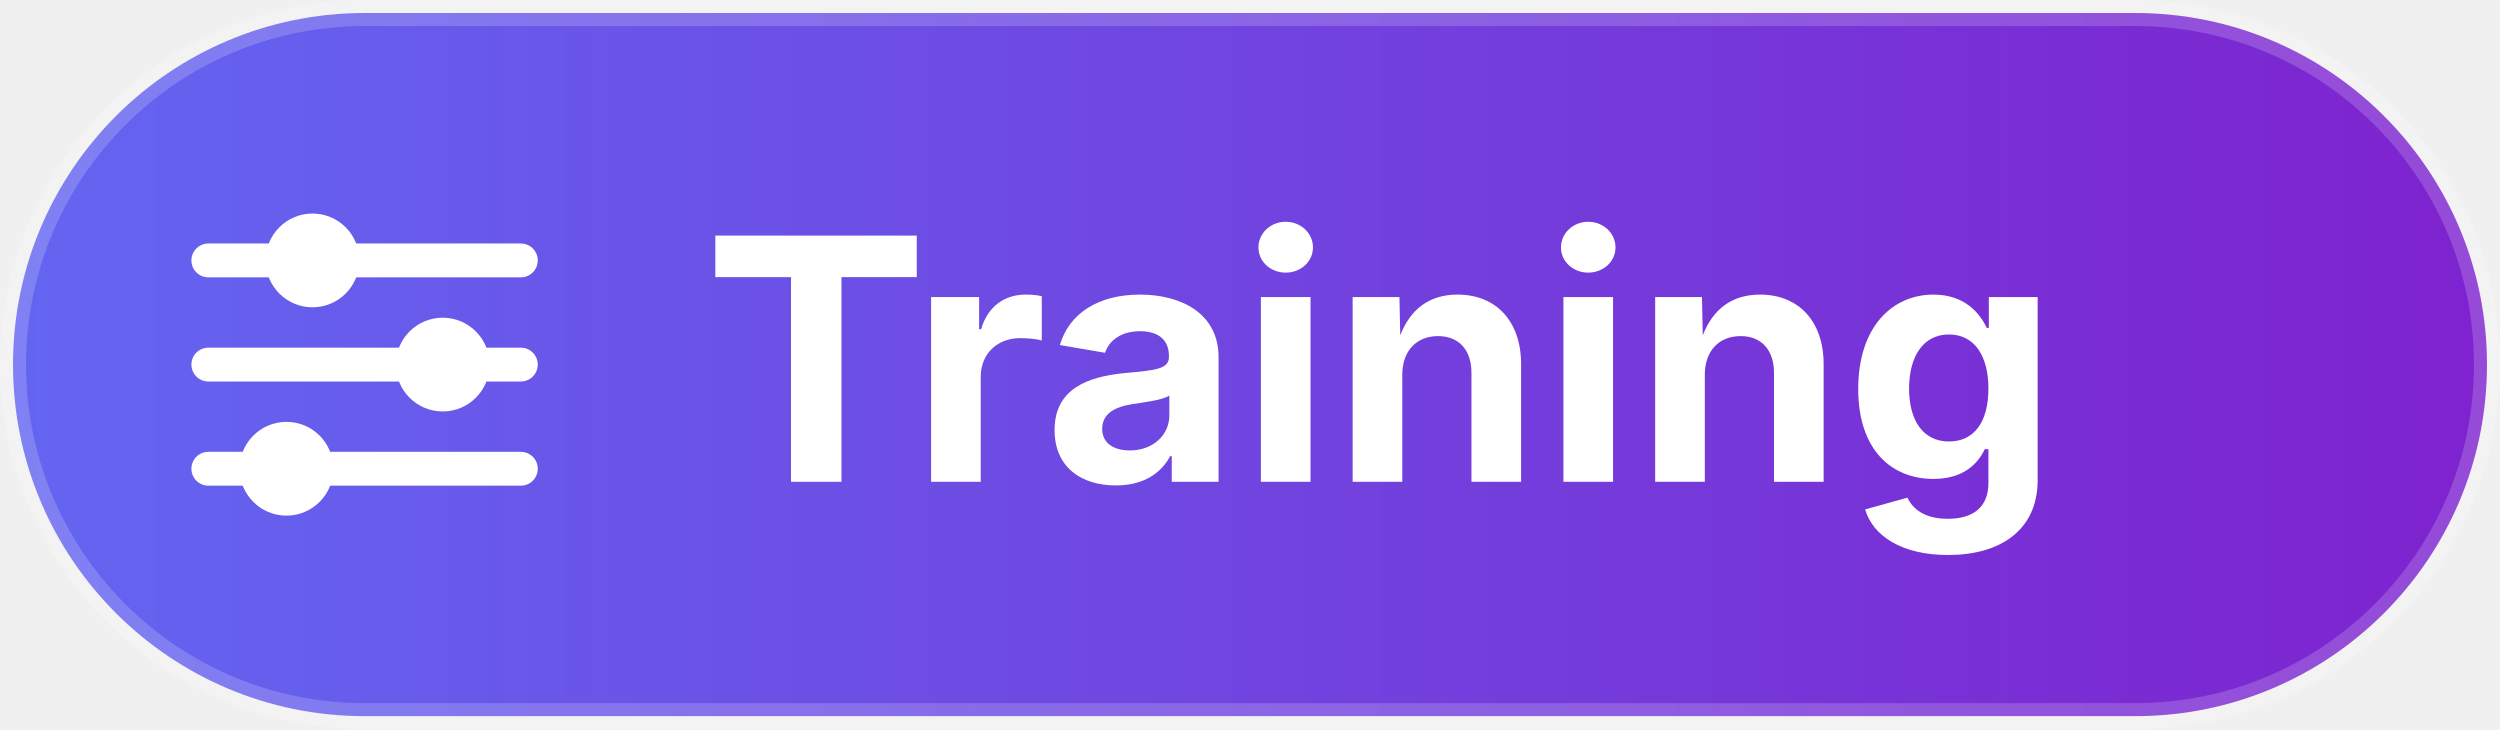
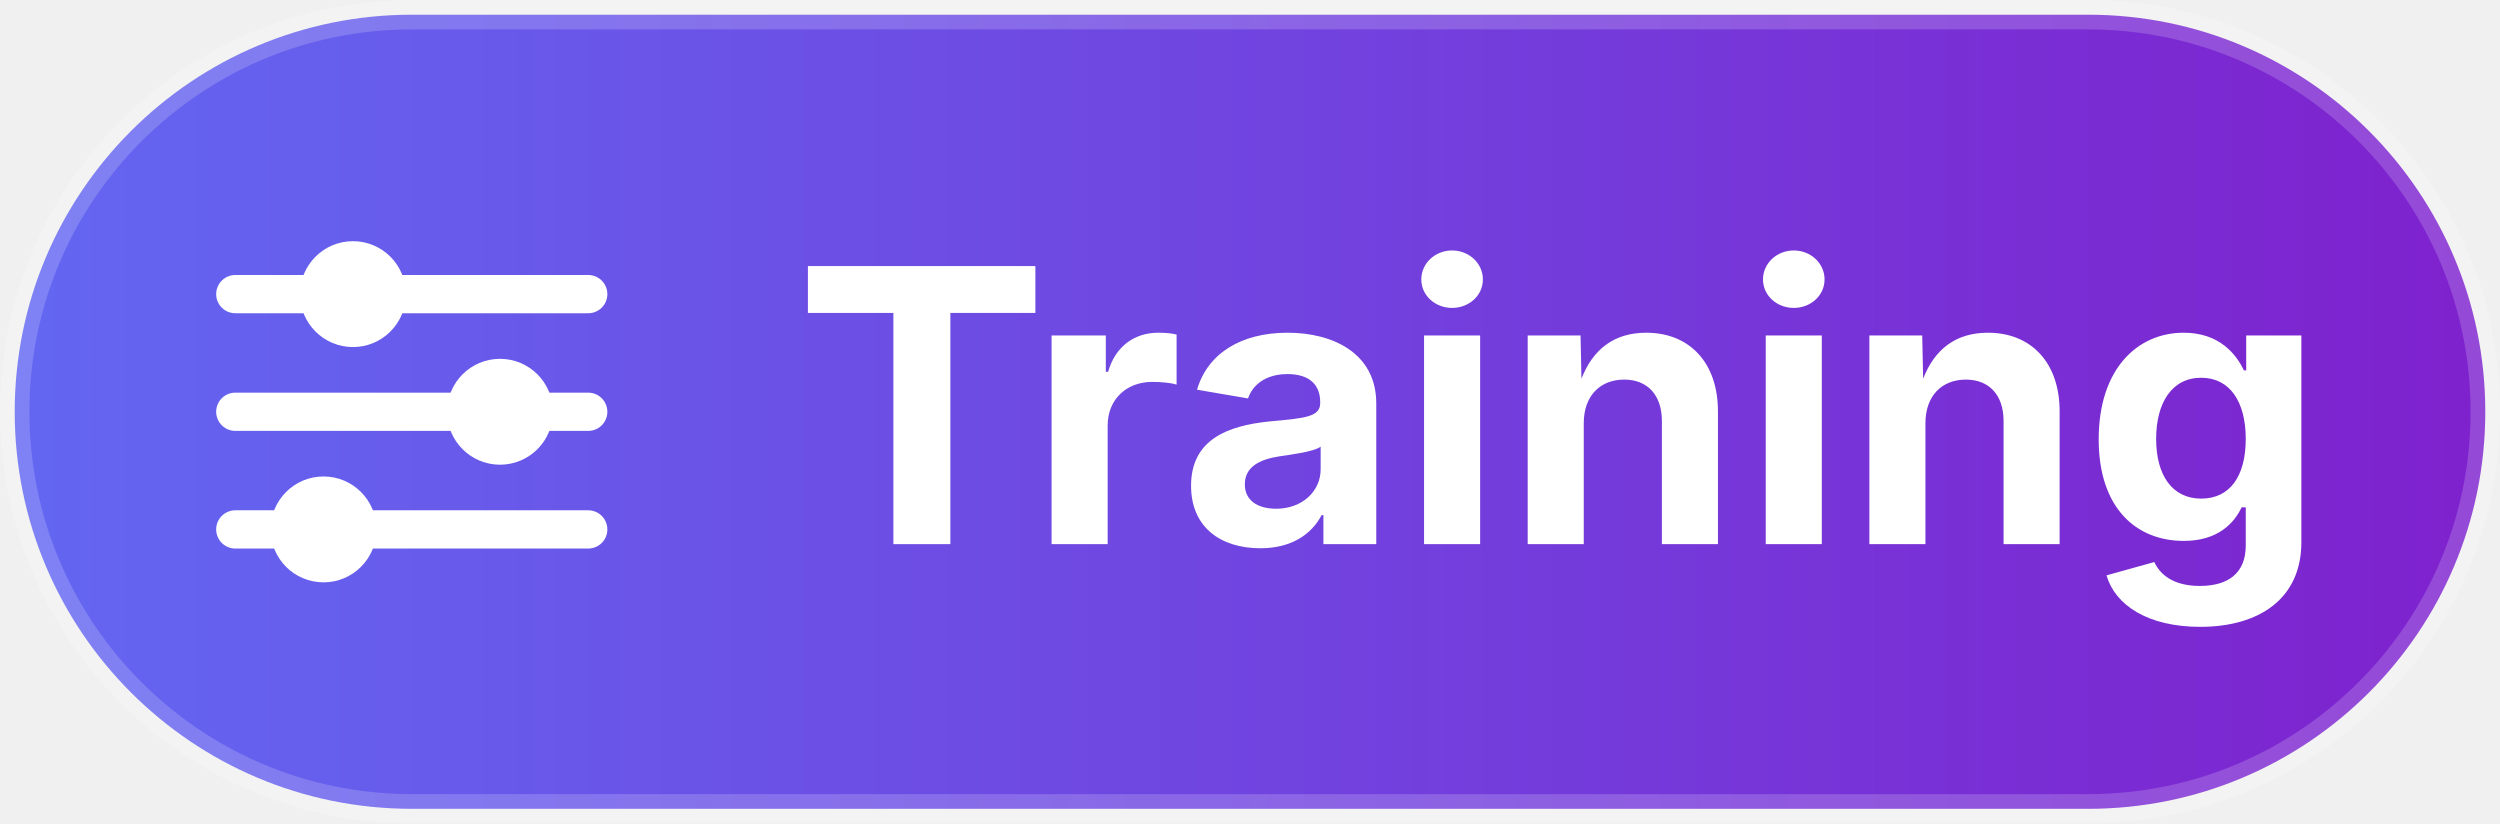
- <svg xmlns="http://www.w3.org/2000/svg" width="96" height="28" viewBox="0 0 96 28" role="img" aria-label="Training recipes">
+ <svg xmlns="http://www.w3.org/2000/svg" width="85" height="28" viewBox="0 0 85 28" role="img" aria-label="Training recipes">
  <defs>
    <linearGradient id="g" x1="0" x2="1">
      <stop stop-color="#6366f1" />
      <stop offset="1" stop-color="#7e22ce" />
    </linearGradient>
  </defs>
-   <rect x=".5" y=".5" width="95" height="27" rx="13.5" fill="url(#g)" stroke="#fff" stroke-opacity=".18" />
+   <rect x=".5" y=".5" width="84" height="27" rx="13.5" fill="url(#g)" stroke="#fff" stroke-opacity=".18" />
  <path d="M8 10h12M8 14h12M8 18h12" fill="none" stroke="#fff" stroke-width="1.3" stroke-linecap="round" />
  <circle cx="12" cy="10" r="1.8" fill="#fff" />
  <circle cx="17" cy="14" r="1.8" fill="#fff" />
  <circle cx="11" cy="18" r="1.8" fill="#fff" />
  <text x="27" y="18.5" fill="#fff" font-family="-apple-system,BlinkMacSystemFont,'Segoe UI',sans-serif" font-size="13" font-weight="650">Training</text>
</svg>
